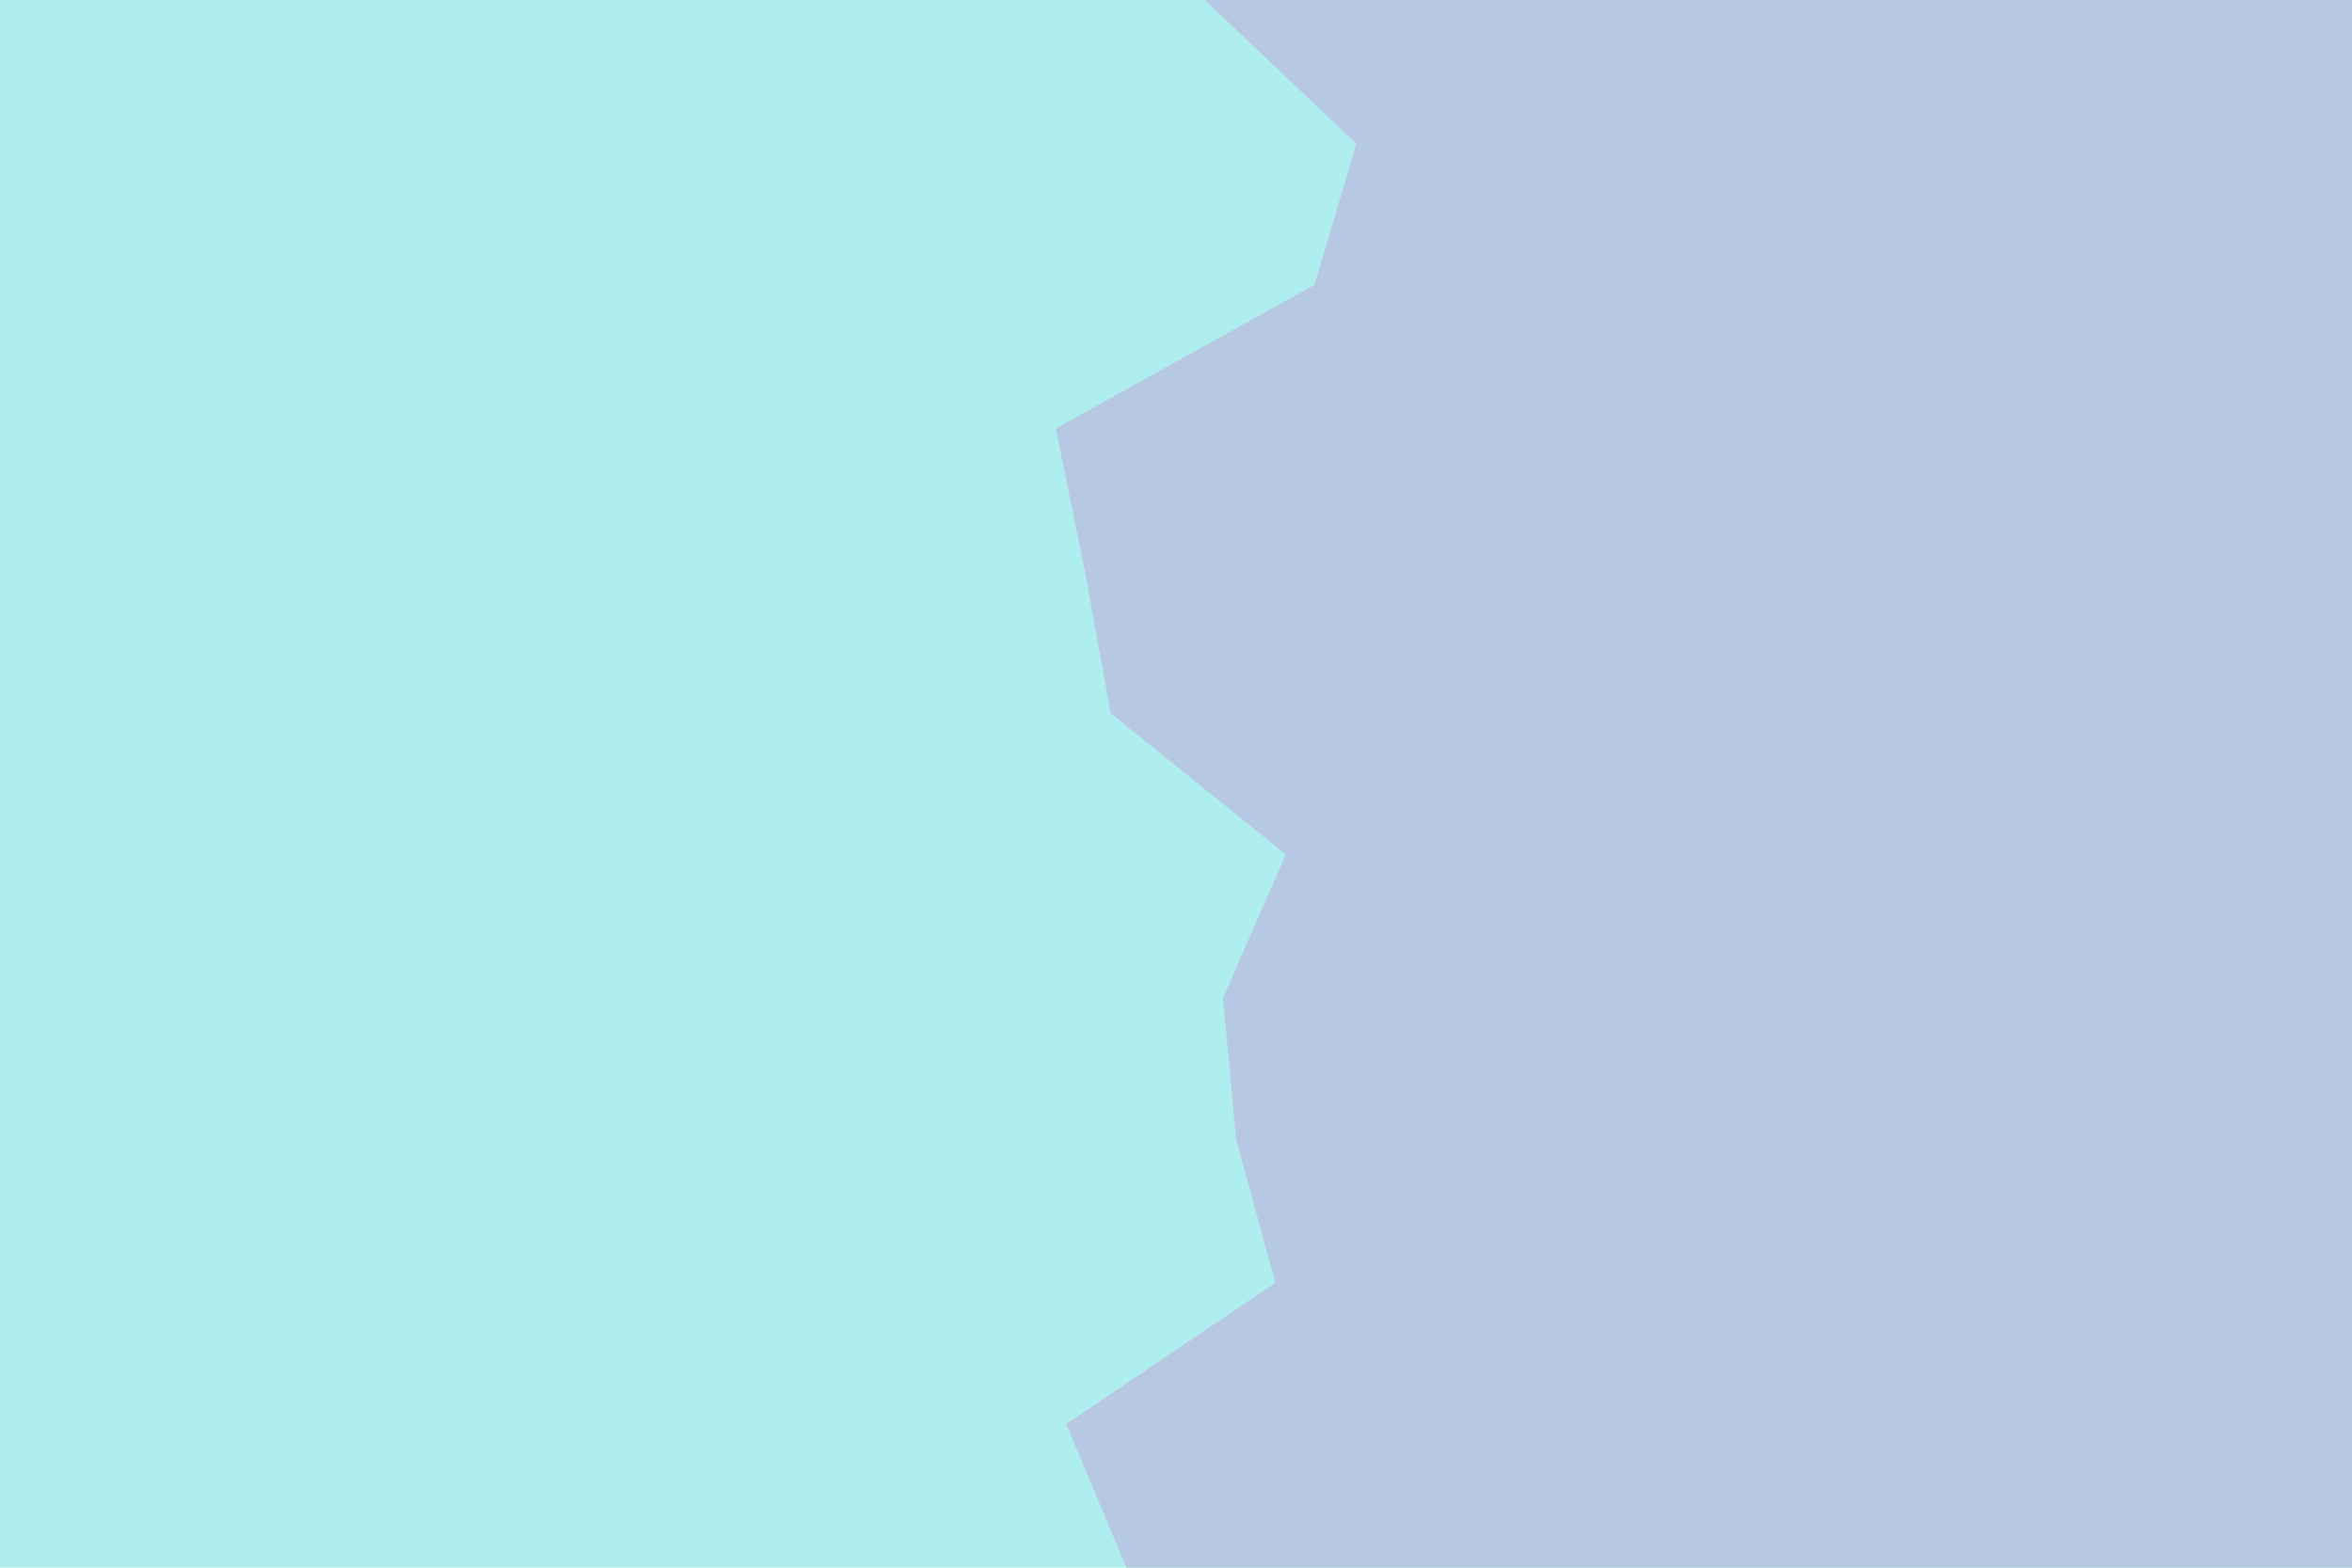
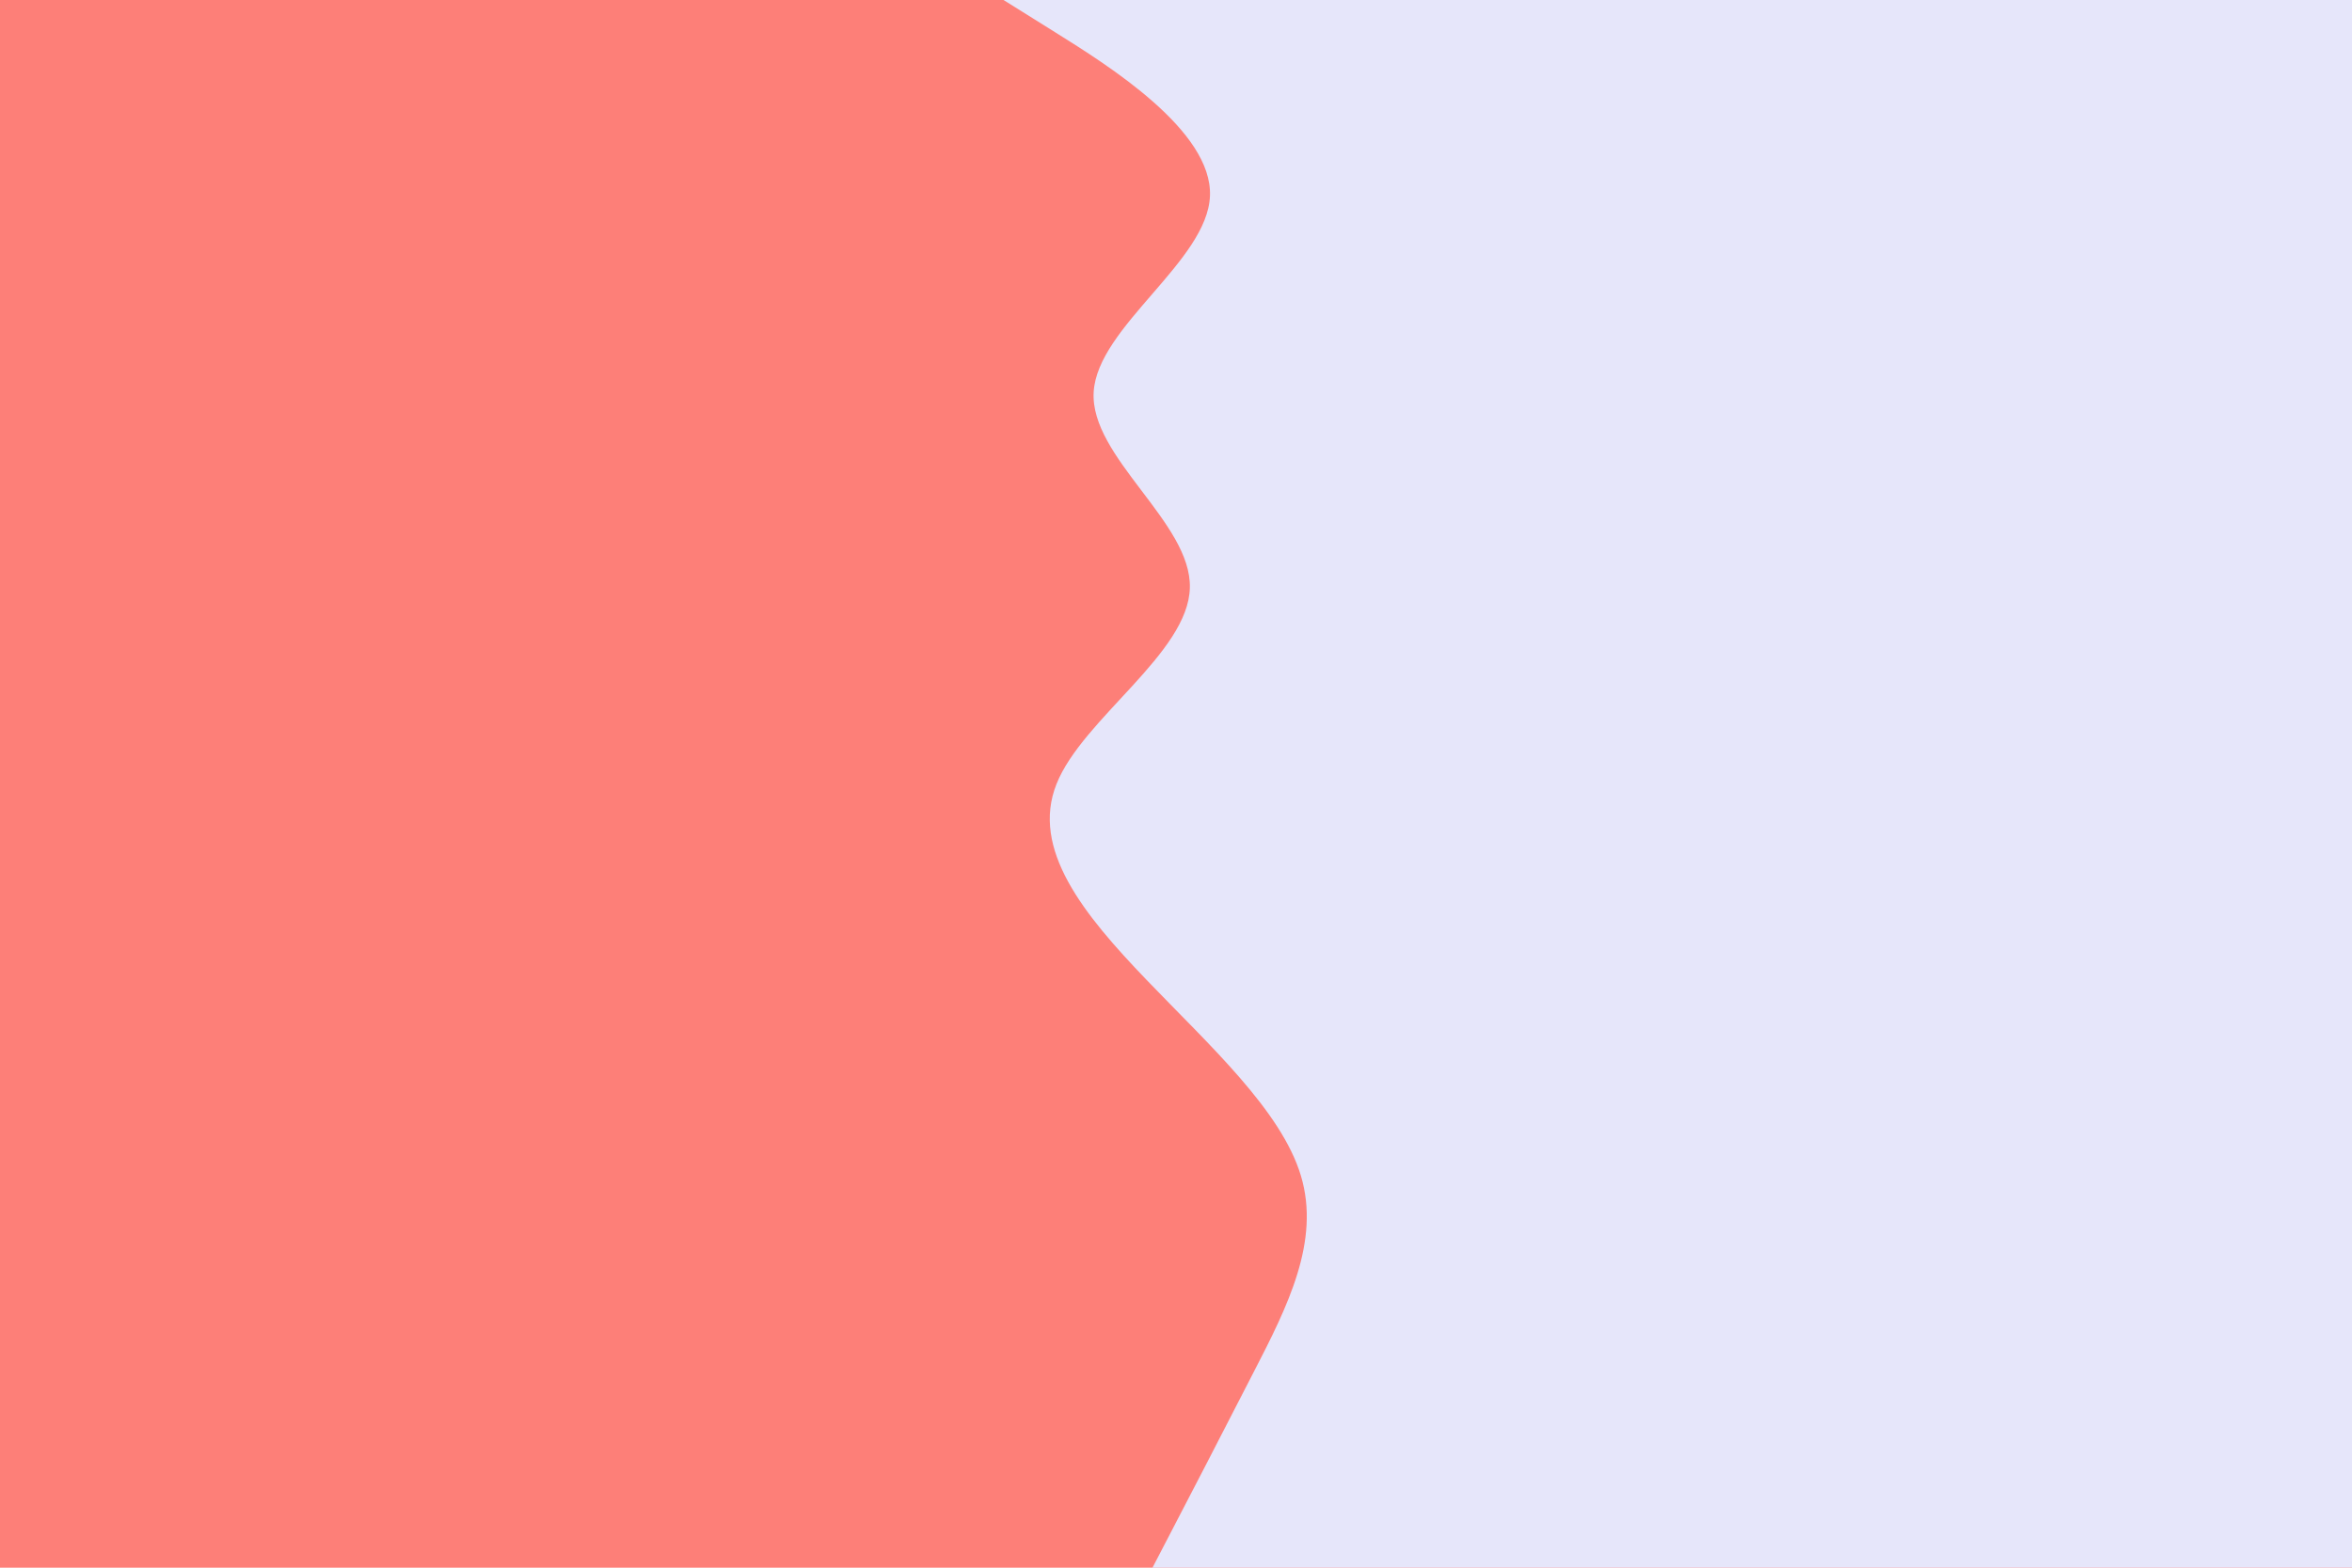
<svg xmlns="http://www.w3.org/2000/svg" id="visual" viewBox="0 0 900 600" width="900" height="600" version="1.1">
-   <rect x="0" y="0" width="900" height="600" fill="#AFEEEE" />
-   <path d="M431 600L408 545L488 491L473 436L468 382L492 327L425 273L415 218L404 164L503 109L519 55L461 0L900 0L900 55L900 109L900 164L900 218L900 273L900 327L900 382L900 436L900 491L900 545L900 600Z" fill="#B7C9E2" stroke-linecap="square" stroke-linejoin="bevel" />
+   <rect x="0" y="0" width="900" height="600" fill="#fd7f78" />
+   <path d="M441 600L447.5 587.5C454 575 467 550 479.8 525C492.7 500 505.3 475 497.8 450C490.3 425 462.7 400 438.7 375C414.7 350 394.3 325 404.3 300C414.3 275 454.7 250 455.3 225C456 200 417 175 418.5 150C420 125 462 100 463 75C464 50 424 25 404 12.5L384 0L900 0L900 12.5C900 25 900 50 900 75C900 100 900 125 900 150C900 175 900 200 900 225C900 250 900 275 900 300C900 325 900 350 900 375C900 400 900 425 900 450C900 475 900 500 900 525C900 550 900 575 900 587.5L900 600Z" fill="#E6E6FA" stroke-linecap="round" stroke-linejoin="miter" />
</svg>
